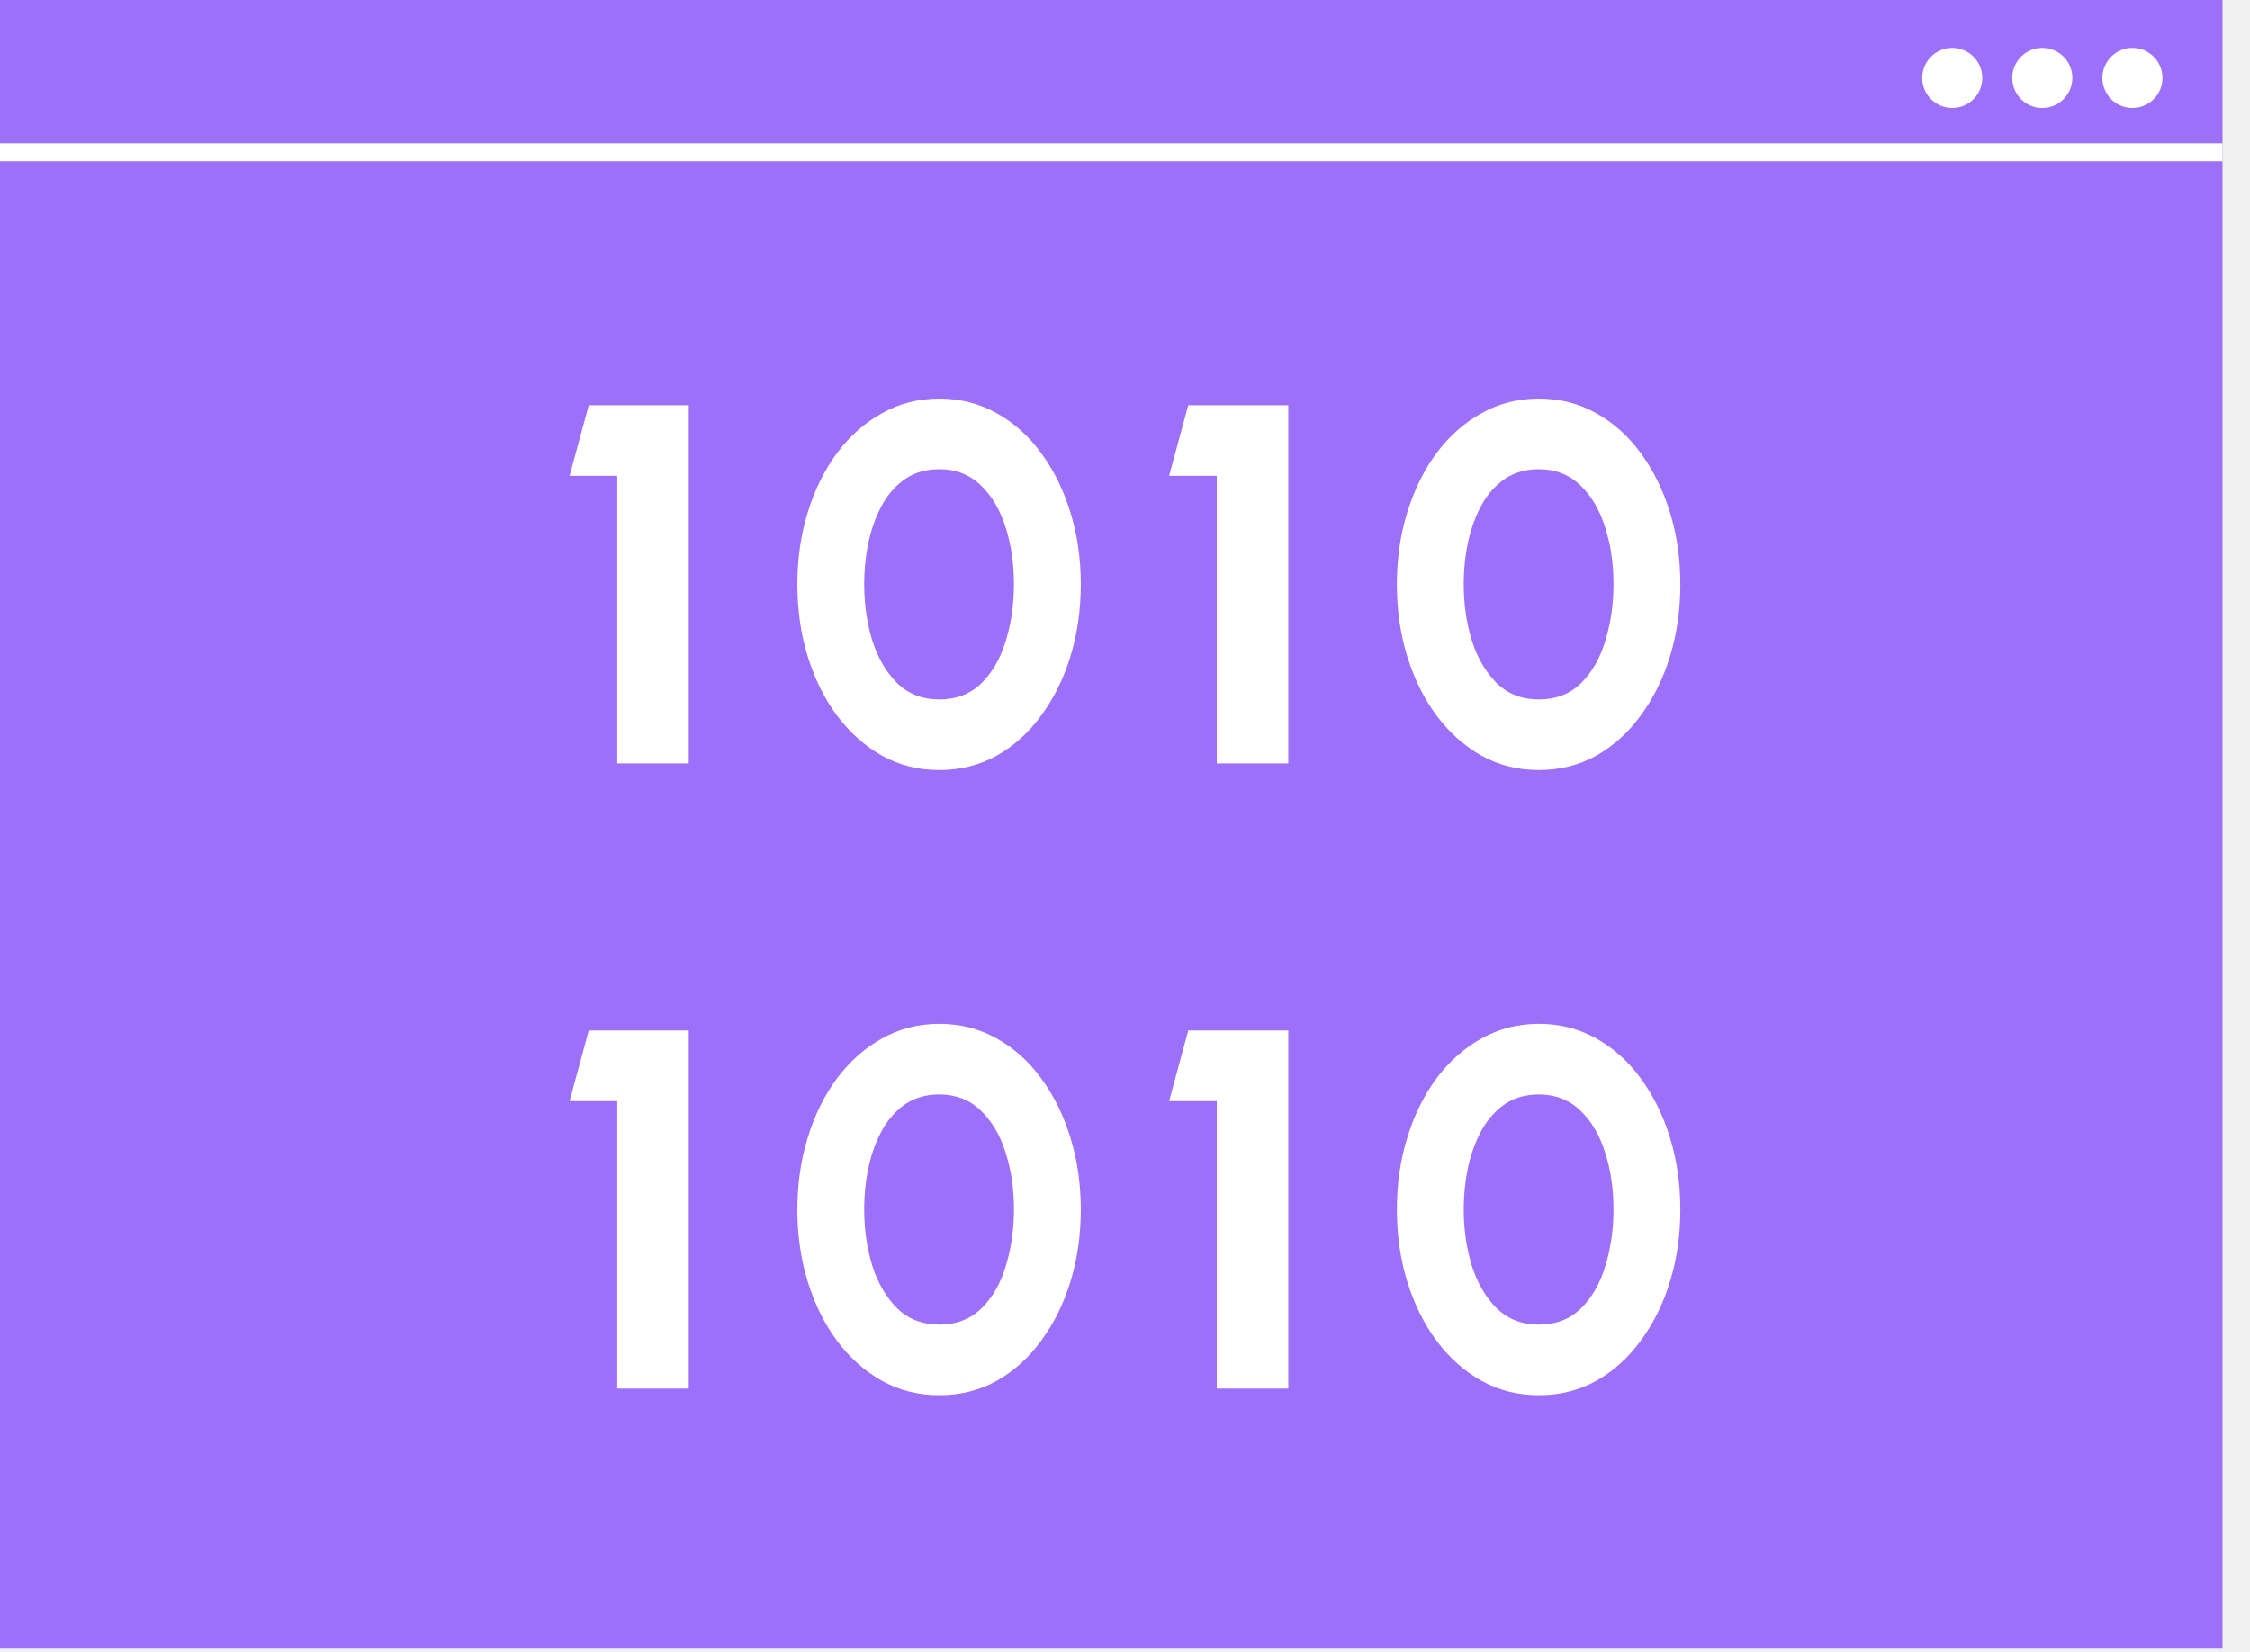
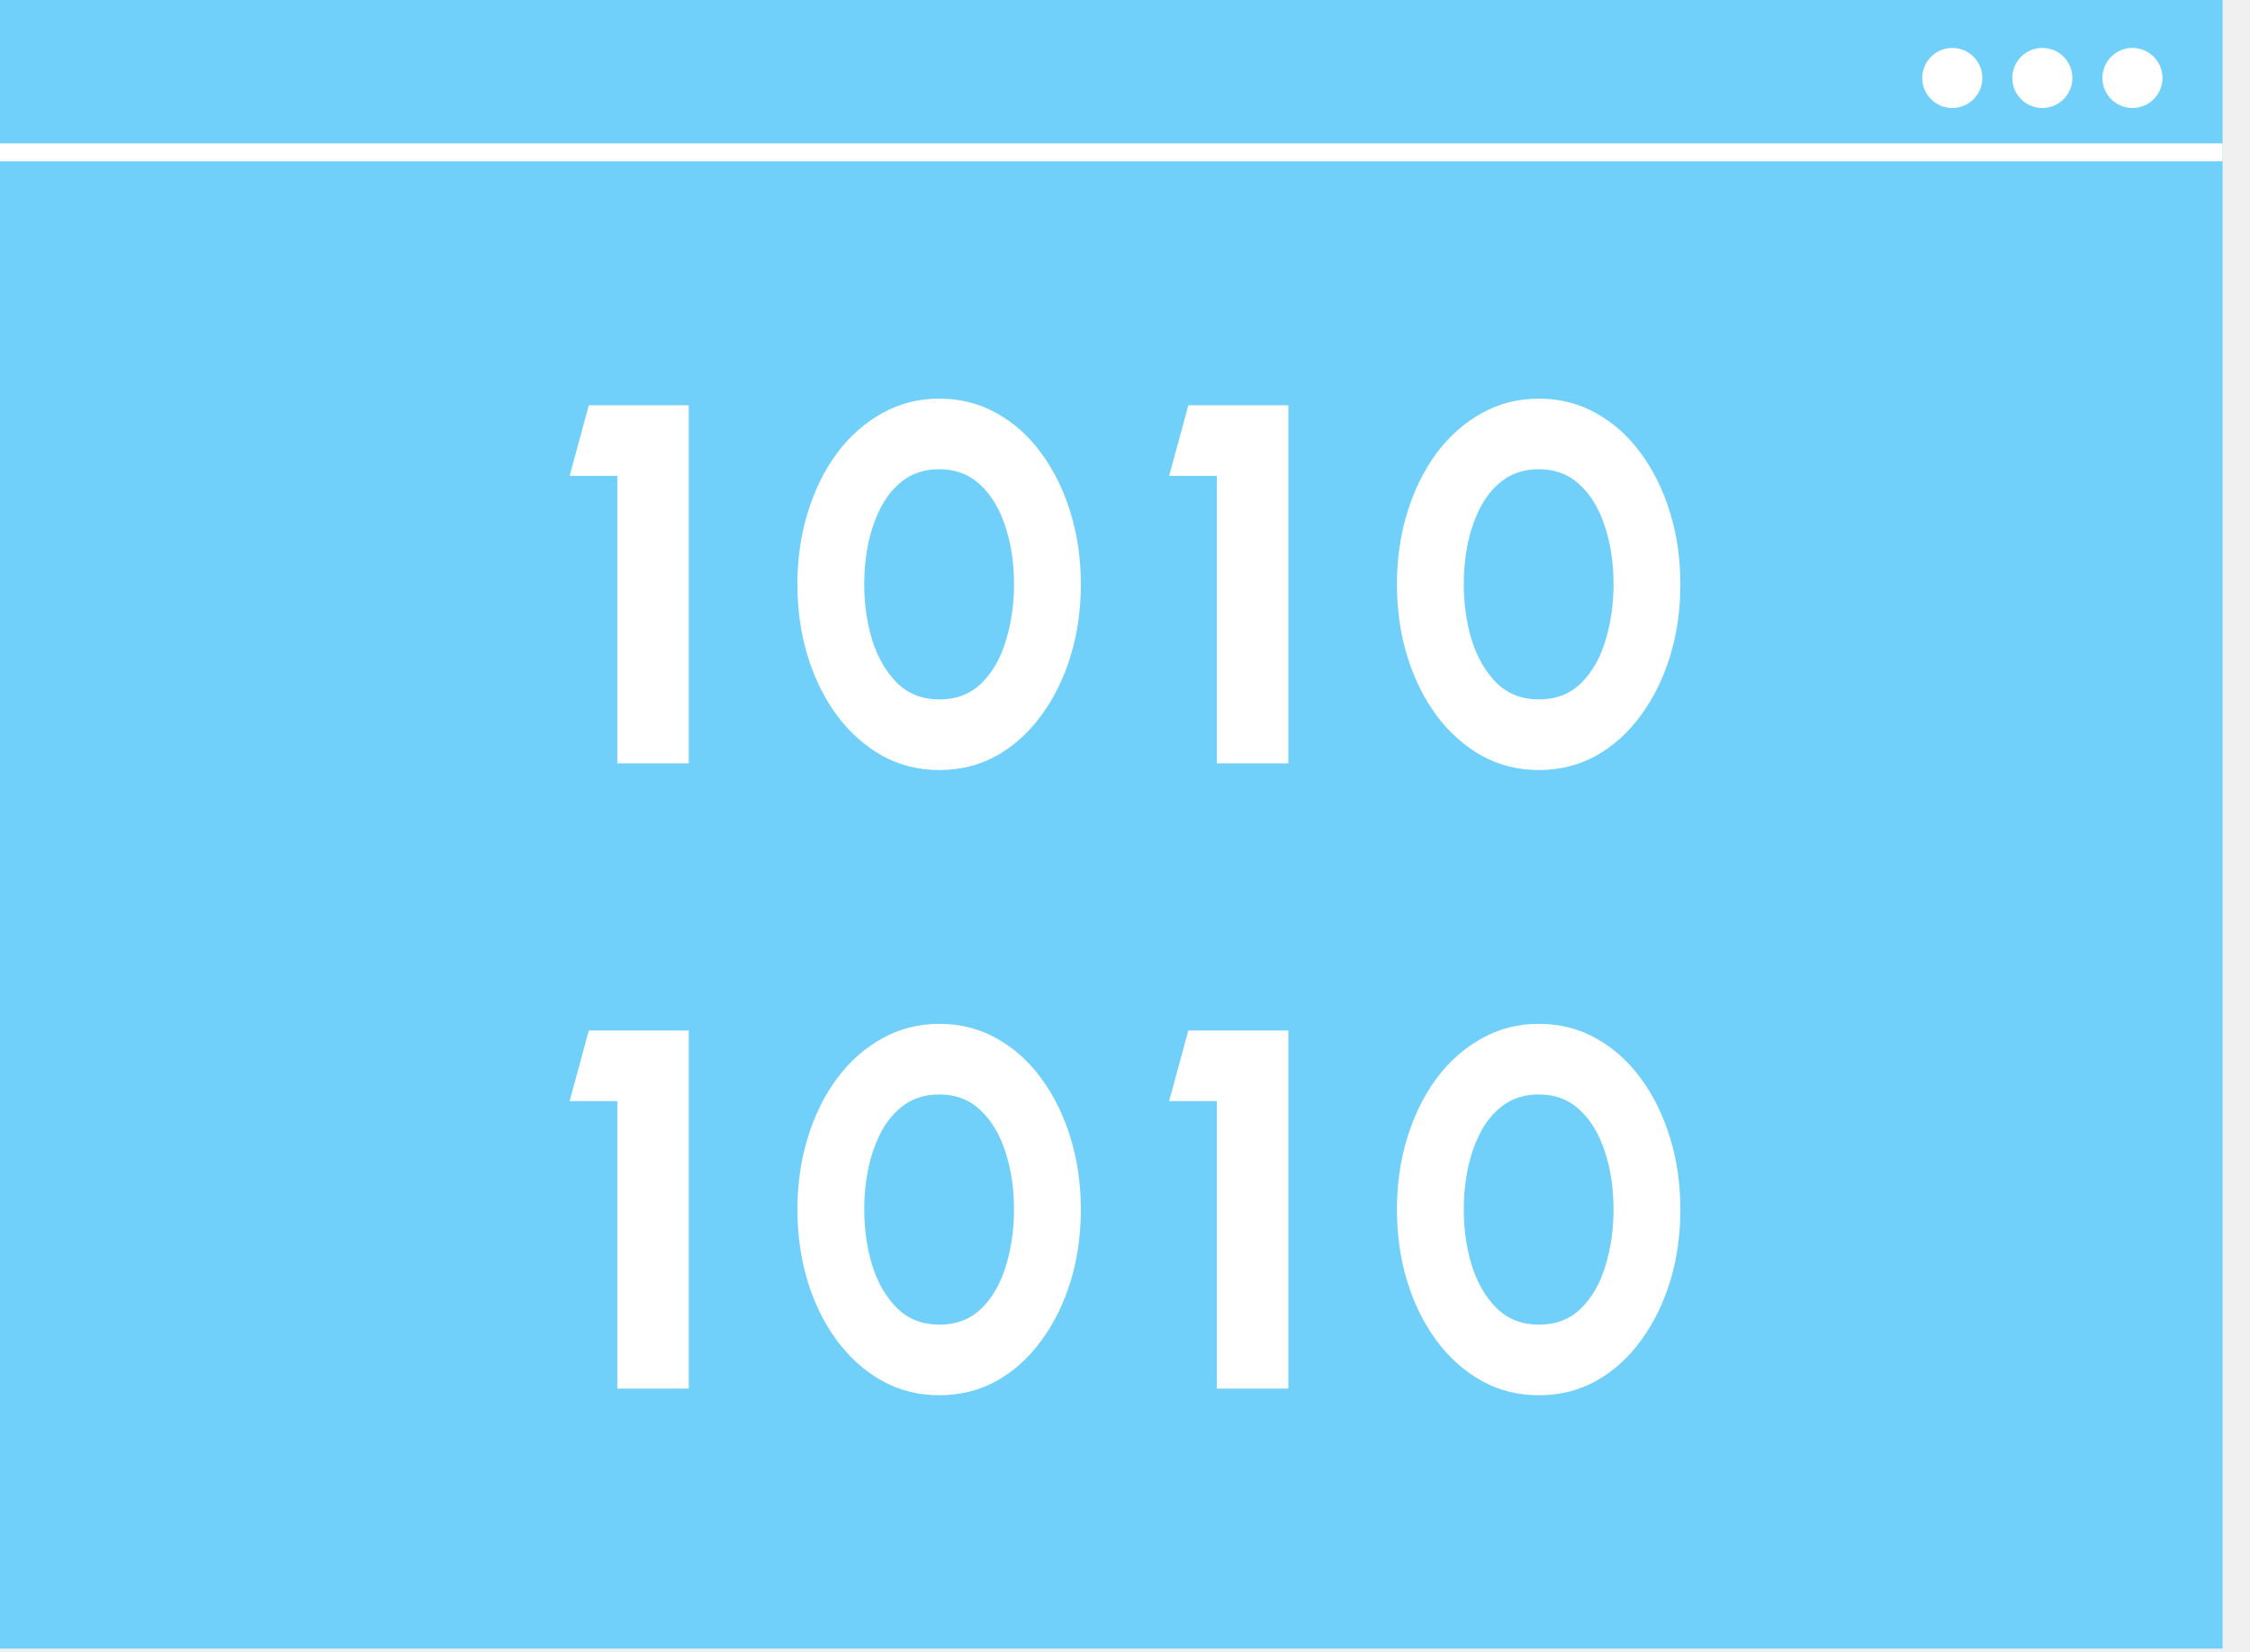
<svg xmlns="http://www.w3.org/2000/svg" width="79" height="58" viewBox="0 0 79 58" fill="none">
-   <rect width="78.036" height="57.898" fill="#9D70F9" />
+   <rect width="78.036" height="57.898" fill="#70d0f9" />
  <rect y="5.035" width="78.036" height="0.629" fill="white" />
  <circle cx="68.547" cy="2.738" r="1.055" fill="white" />
  <circle cx="71.709" cy="2.738" r="1.055" fill="white" />
  <circle cx="74.873" cy="2.738" r="1.055" fill="white" />
  <path d="M21.674 26.809V16.713H20L20.673 14.233H24.184V26.809H21.674Z" fill="white" />
  <path d="M32.983 27.043C32.249 27.043 31.579 26.875 30.973 26.54C30.366 26.198 29.838 25.728 29.39 25.129C28.947 24.53 28.604 23.839 28.362 23.054C28.119 22.264 27.998 21.42 27.998 20.521C27.998 19.623 28.119 18.782 28.362 17.997C28.604 17.207 28.947 16.512 29.39 15.913C29.838 15.314 30.366 14.847 30.973 14.512C31.579 14.171 32.249 14 32.983 14C33.717 14 34.387 14.171 34.993 14.512C35.6 14.847 36.121 15.314 36.558 15.913C37.001 16.512 37.343 17.207 37.586 17.997C37.828 18.782 37.95 19.623 37.95 20.521C37.95 21.42 37.828 22.264 37.586 23.054C37.343 23.839 37.001 24.53 36.558 25.129C36.121 25.728 35.6 26.198 34.993 26.54C34.387 26.875 33.717 27.043 32.983 27.043ZM32.983 24.564C33.583 24.564 34.078 24.372 34.466 23.989C34.854 23.605 35.139 23.105 35.321 22.488C35.509 21.872 35.603 21.216 35.603 20.521C35.603 19.785 35.503 19.111 35.303 18.5C35.108 17.889 34.817 17.401 34.429 17.036C34.041 16.665 33.559 16.479 32.983 16.479C32.528 16.479 32.134 16.59 31.8 16.811C31.473 17.033 31.2 17.335 30.982 17.719C30.769 18.102 30.609 18.536 30.5 19.021C30.396 19.5 30.345 20 30.345 20.521C30.345 21.216 30.439 21.872 30.627 22.488C30.821 23.099 31.112 23.599 31.5 23.989C31.894 24.372 32.389 24.564 32.983 24.564Z" fill="white" />
  <path d="M42.724 26.809V16.713H41.05L41.723 14.233H45.235V26.809H42.724Z" fill="white" />
  <path d="M54.033 27.043C53.299 27.043 52.629 26.875 52.023 26.54C51.416 26.198 50.889 25.728 50.44 25.129C49.997 24.53 49.655 23.839 49.412 23.054C49.169 22.264 49.048 21.42 49.048 20.521C49.048 19.623 49.169 18.782 49.412 17.997C49.655 17.207 49.997 16.512 50.44 15.913C50.889 15.314 51.416 14.847 52.023 14.512C52.629 14.171 53.299 14 54.033 14C54.767 14 55.437 14.171 56.044 14.512C56.65 14.847 57.172 15.314 57.608 15.913C58.051 16.512 58.394 17.207 58.636 17.997C58.879 18.782 59 19.623 59 20.521C59 21.42 58.879 22.264 58.636 23.054C58.394 23.839 58.051 24.53 57.608 25.129C57.172 25.728 56.65 26.198 56.044 26.54C55.437 26.875 54.767 27.043 54.033 27.043ZM54.033 24.564C54.634 24.564 55.128 24.372 55.516 23.989C55.904 23.605 56.189 23.105 56.371 22.488C56.559 21.872 56.653 21.216 56.653 20.521C56.653 19.785 56.553 19.111 56.353 18.5C56.159 17.889 55.868 17.401 55.48 17.036C55.092 16.665 54.609 16.479 54.033 16.479C53.578 16.479 53.184 16.59 52.851 16.811C52.523 17.033 52.25 17.335 52.032 17.719C51.82 18.102 51.659 18.536 51.55 19.021C51.447 19.5 51.395 20 51.395 20.521C51.395 21.216 51.489 21.872 51.677 22.488C51.871 23.099 52.162 23.599 52.55 23.989C52.945 24.372 53.439 24.564 54.033 24.564Z" fill="white" />
  <path d="M21.674 48.767V38.67H20L20.673 36.191H24.184V48.767H21.674Z" fill="white" />
  <path d="M32.983 49C32.249 49 31.579 48.832 30.973 48.497C30.366 48.156 29.838 47.686 29.39 47.087C28.947 46.488 28.604 45.796 28.362 45.012C28.119 44.221 27.998 43.377 27.998 42.479C27.998 41.58 28.119 40.739 28.362 39.955C28.604 39.164 28.947 38.469 29.39 37.871C29.838 37.272 30.366 36.805 30.973 36.469C31.579 36.128 32.249 35.957 32.983 35.957C33.717 35.957 34.387 36.128 34.993 36.469C35.6 36.805 36.121 37.272 36.558 37.871C37.001 38.469 37.343 39.164 37.586 39.955C37.828 40.739 37.95 41.58 37.95 42.479C37.95 43.377 37.828 44.221 37.586 45.012C37.343 45.796 37.001 46.488 36.558 47.087C36.121 47.686 35.6 48.156 34.993 48.497C34.387 48.832 33.717 49 32.983 49ZM32.983 46.521C33.583 46.521 34.078 46.329 34.466 45.946C34.854 45.563 35.139 45.063 35.321 44.446C35.509 43.829 35.603 43.173 35.603 42.479C35.603 41.742 35.503 41.068 35.303 40.458C35.108 39.847 34.817 39.359 34.429 38.993C34.041 38.622 33.559 38.437 32.983 38.437C32.528 38.437 32.134 38.547 31.8 38.769C31.473 38.99 31.2 39.293 30.982 39.676C30.769 40.059 30.609 40.493 30.5 40.979C30.396 41.458 30.345 41.958 30.345 42.479C30.345 43.173 30.439 43.829 30.627 44.446C30.821 45.057 31.112 45.557 31.5 45.946C31.894 46.329 32.389 46.521 32.983 46.521Z" fill="white" />
  <path d="M42.724 48.767V38.67H41.05L41.723 36.191H45.235V48.767H42.724Z" fill="white" />
  <path d="M54.033 49C53.299 49 52.629 48.832 52.023 48.497C51.416 48.156 50.889 47.686 50.44 47.087C49.997 46.488 49.655 45.796 49.412 45.012C49.169 44.221 49.048 43.377 49.048 42.479C49.048 41.58 49.169 40.739 49.412 39.955C49.655 39.164 49.997 38.469 50.44 37.871C50.889 37.272 51.416 36.805 52.023 36.469C52.629 36.128 53.299 35.957 54.033 35.957C54.767 35.957 55.437 36.128 56.044 36.469C56.65 36.805 57.172 37.272 57.608 37.871C58.051 38.469 58.394 39.164 58.636 39.955C58.879 40.739 59 41.58 59 42.479C59 43.377 58.879 44.221 58.636 45.012C58.394 45.796 58.051 46.488 57.608 47.087C57.172 47.686 56.65 48.156 56.044 48.497C55.437 48.832 54.767 49 54.033 49ZM54.033 46.521C54.634 46.521 55.128 46.329 55.516 45.946C55.904 45.563 56.189 45.063 56.371 44.446C56.559 43.829 56.653 43.173 56.653 42.479C56.653 41.742 56.553 41.068 56.353 40.458C56.159 39.847 55.868 39.359 55.48 38.993C55.092 38.622 54.609 38.437 54.033 38.437C53.578 38.437 53.184 38.547 52.851 38.769C52.523 38.99 52.25 39.293 52.032 39.676C51.82 40.059 51.659 40.493 51.55 40.979C51.447 41.458 51.395 41.958 51.395 42.479C51.395 43.173 51.489 43.829 51.677 44.446C51.871 45.057 52.162 45.557 52.55 45.946C52.945 46.329 53.439 46.521 54.033 46.521Z" fill="white" />
</svg>
